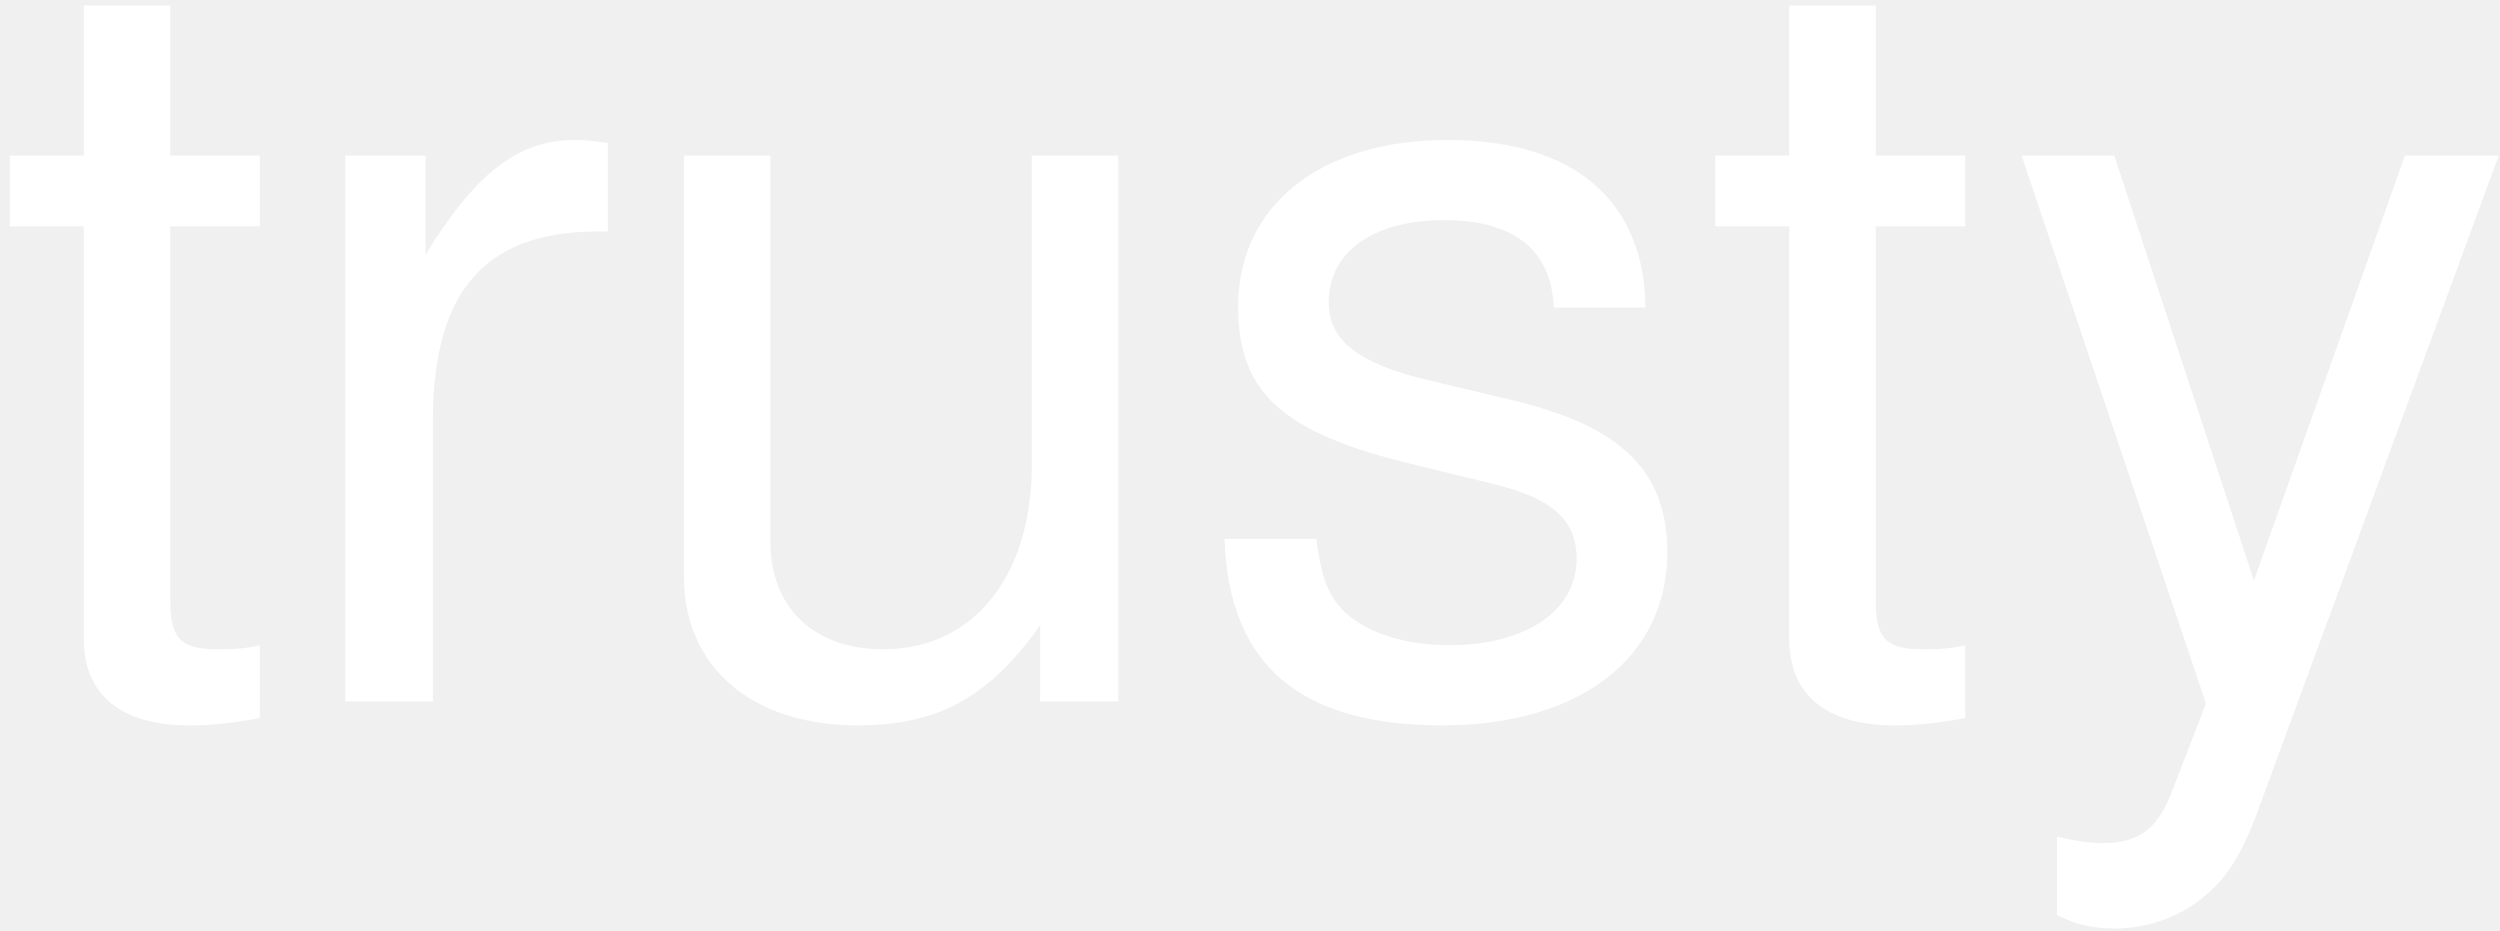
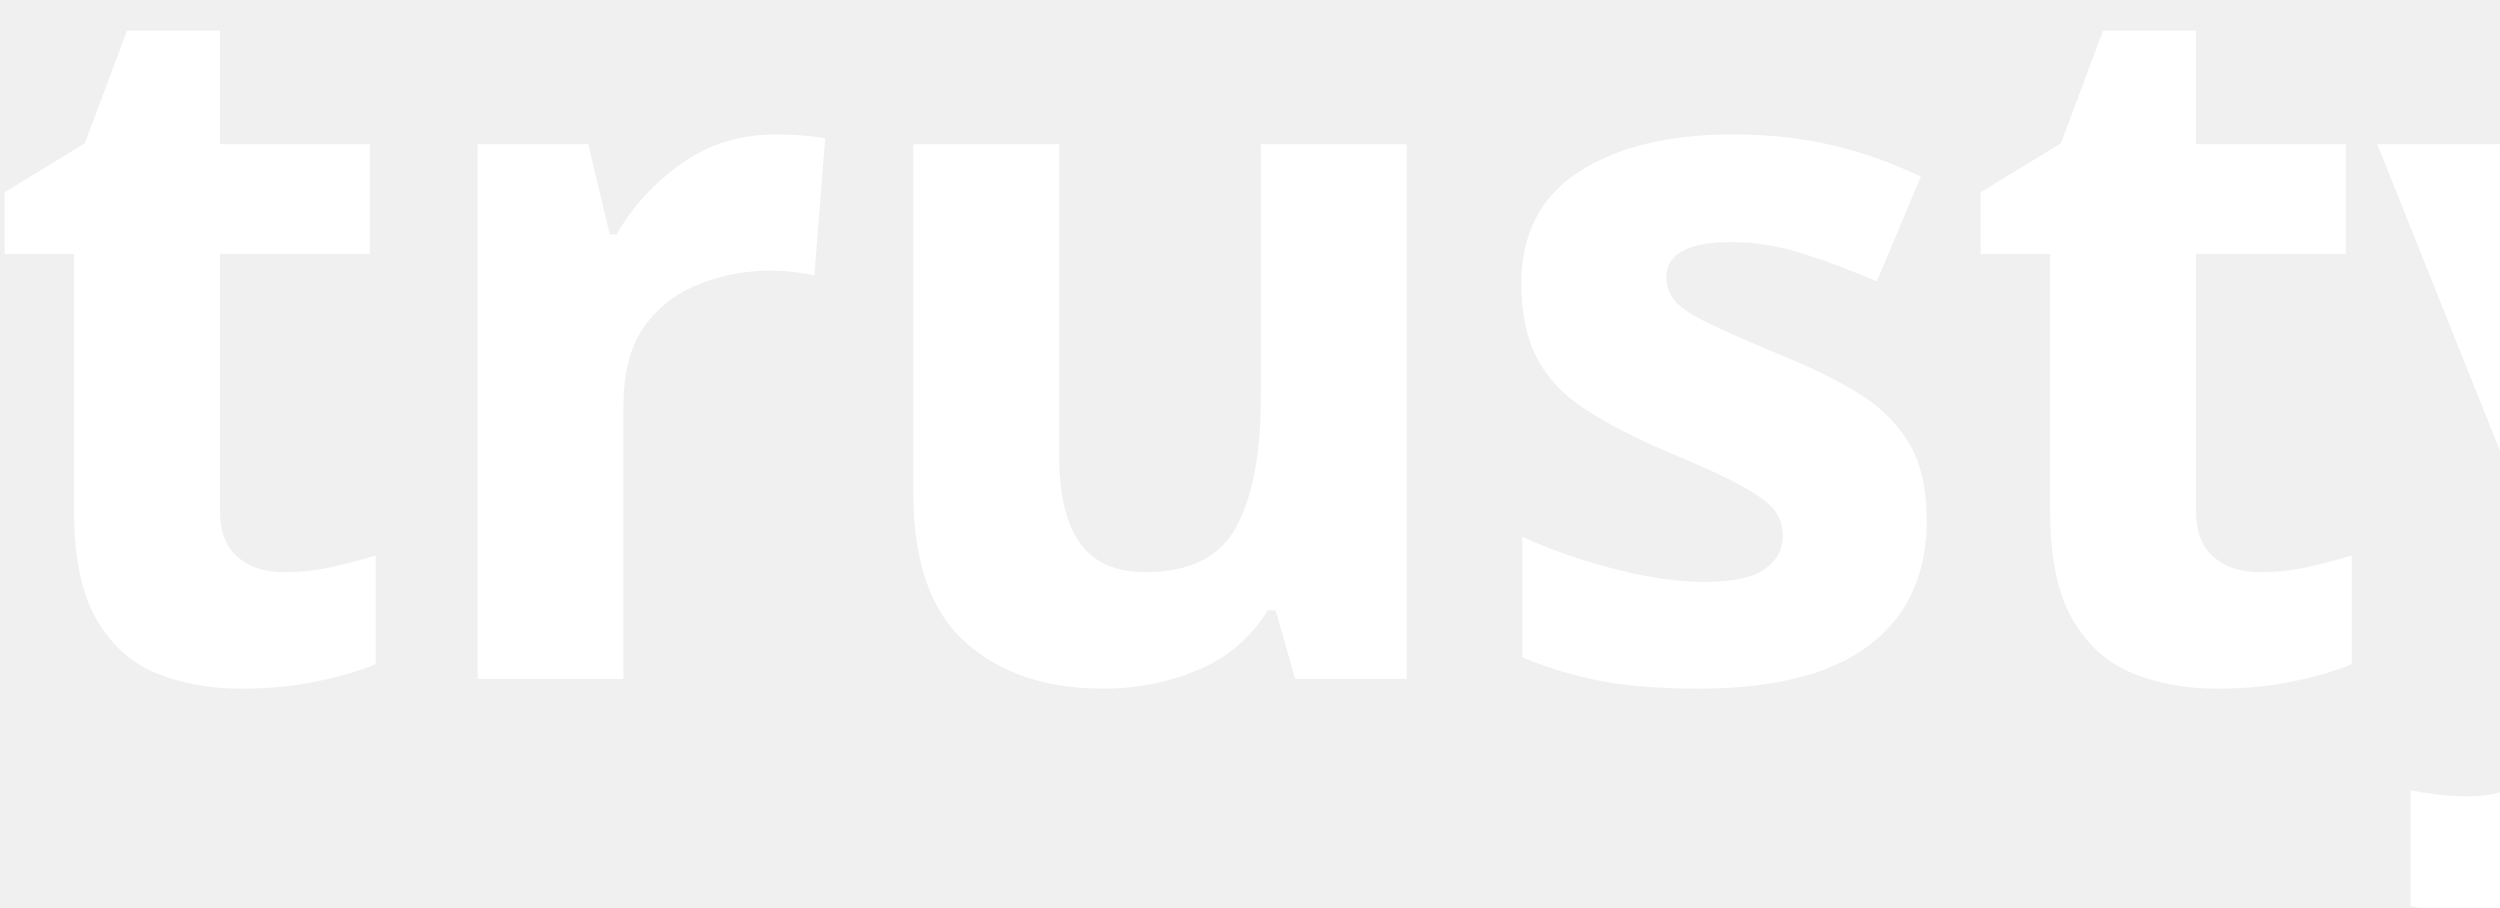
- <svg xmlns="http://www.w3.org/2000/svg" width="360px" height="134px" viewBox="0 0 360 134" version="1.1">
+ <svg xmlns="http://www.w3.org/2000/svg" width="383px" height="139px" viewBox="0 0 383 139" version="1.1">
  <defs />
-   <g id="logo-contact" stroke="none" stroke-width="1" fill="none" fill-rule="evenodd" font-family="Helvetica" font-size="150" font-weight="normal" letter-spacing="-0.893">
-     <g transform="translate(-1, -45)" fill="#FFFFFF" id="trusty">
+   <g id="logo-contact" stroke="none" stroke-width="1" fill="none" fill-rule="evenodd" font-family="SharpSansDisplayNo2TRIAL-Bold, Sharp Sans Display No2 TRIAL" font-size="150" font-weight="bold" letter-spacing="-0.893">
+     <g transform="translate(-3, -47)" fill="#FFFFFF" id="trusty">
      <text>
-         <tspan x="0.317" y="146">trusty</tspan>
+         <tspan x="0.254" y="151">trusty</tspan>
      </text>
    </g>
  </g>
</svg>
